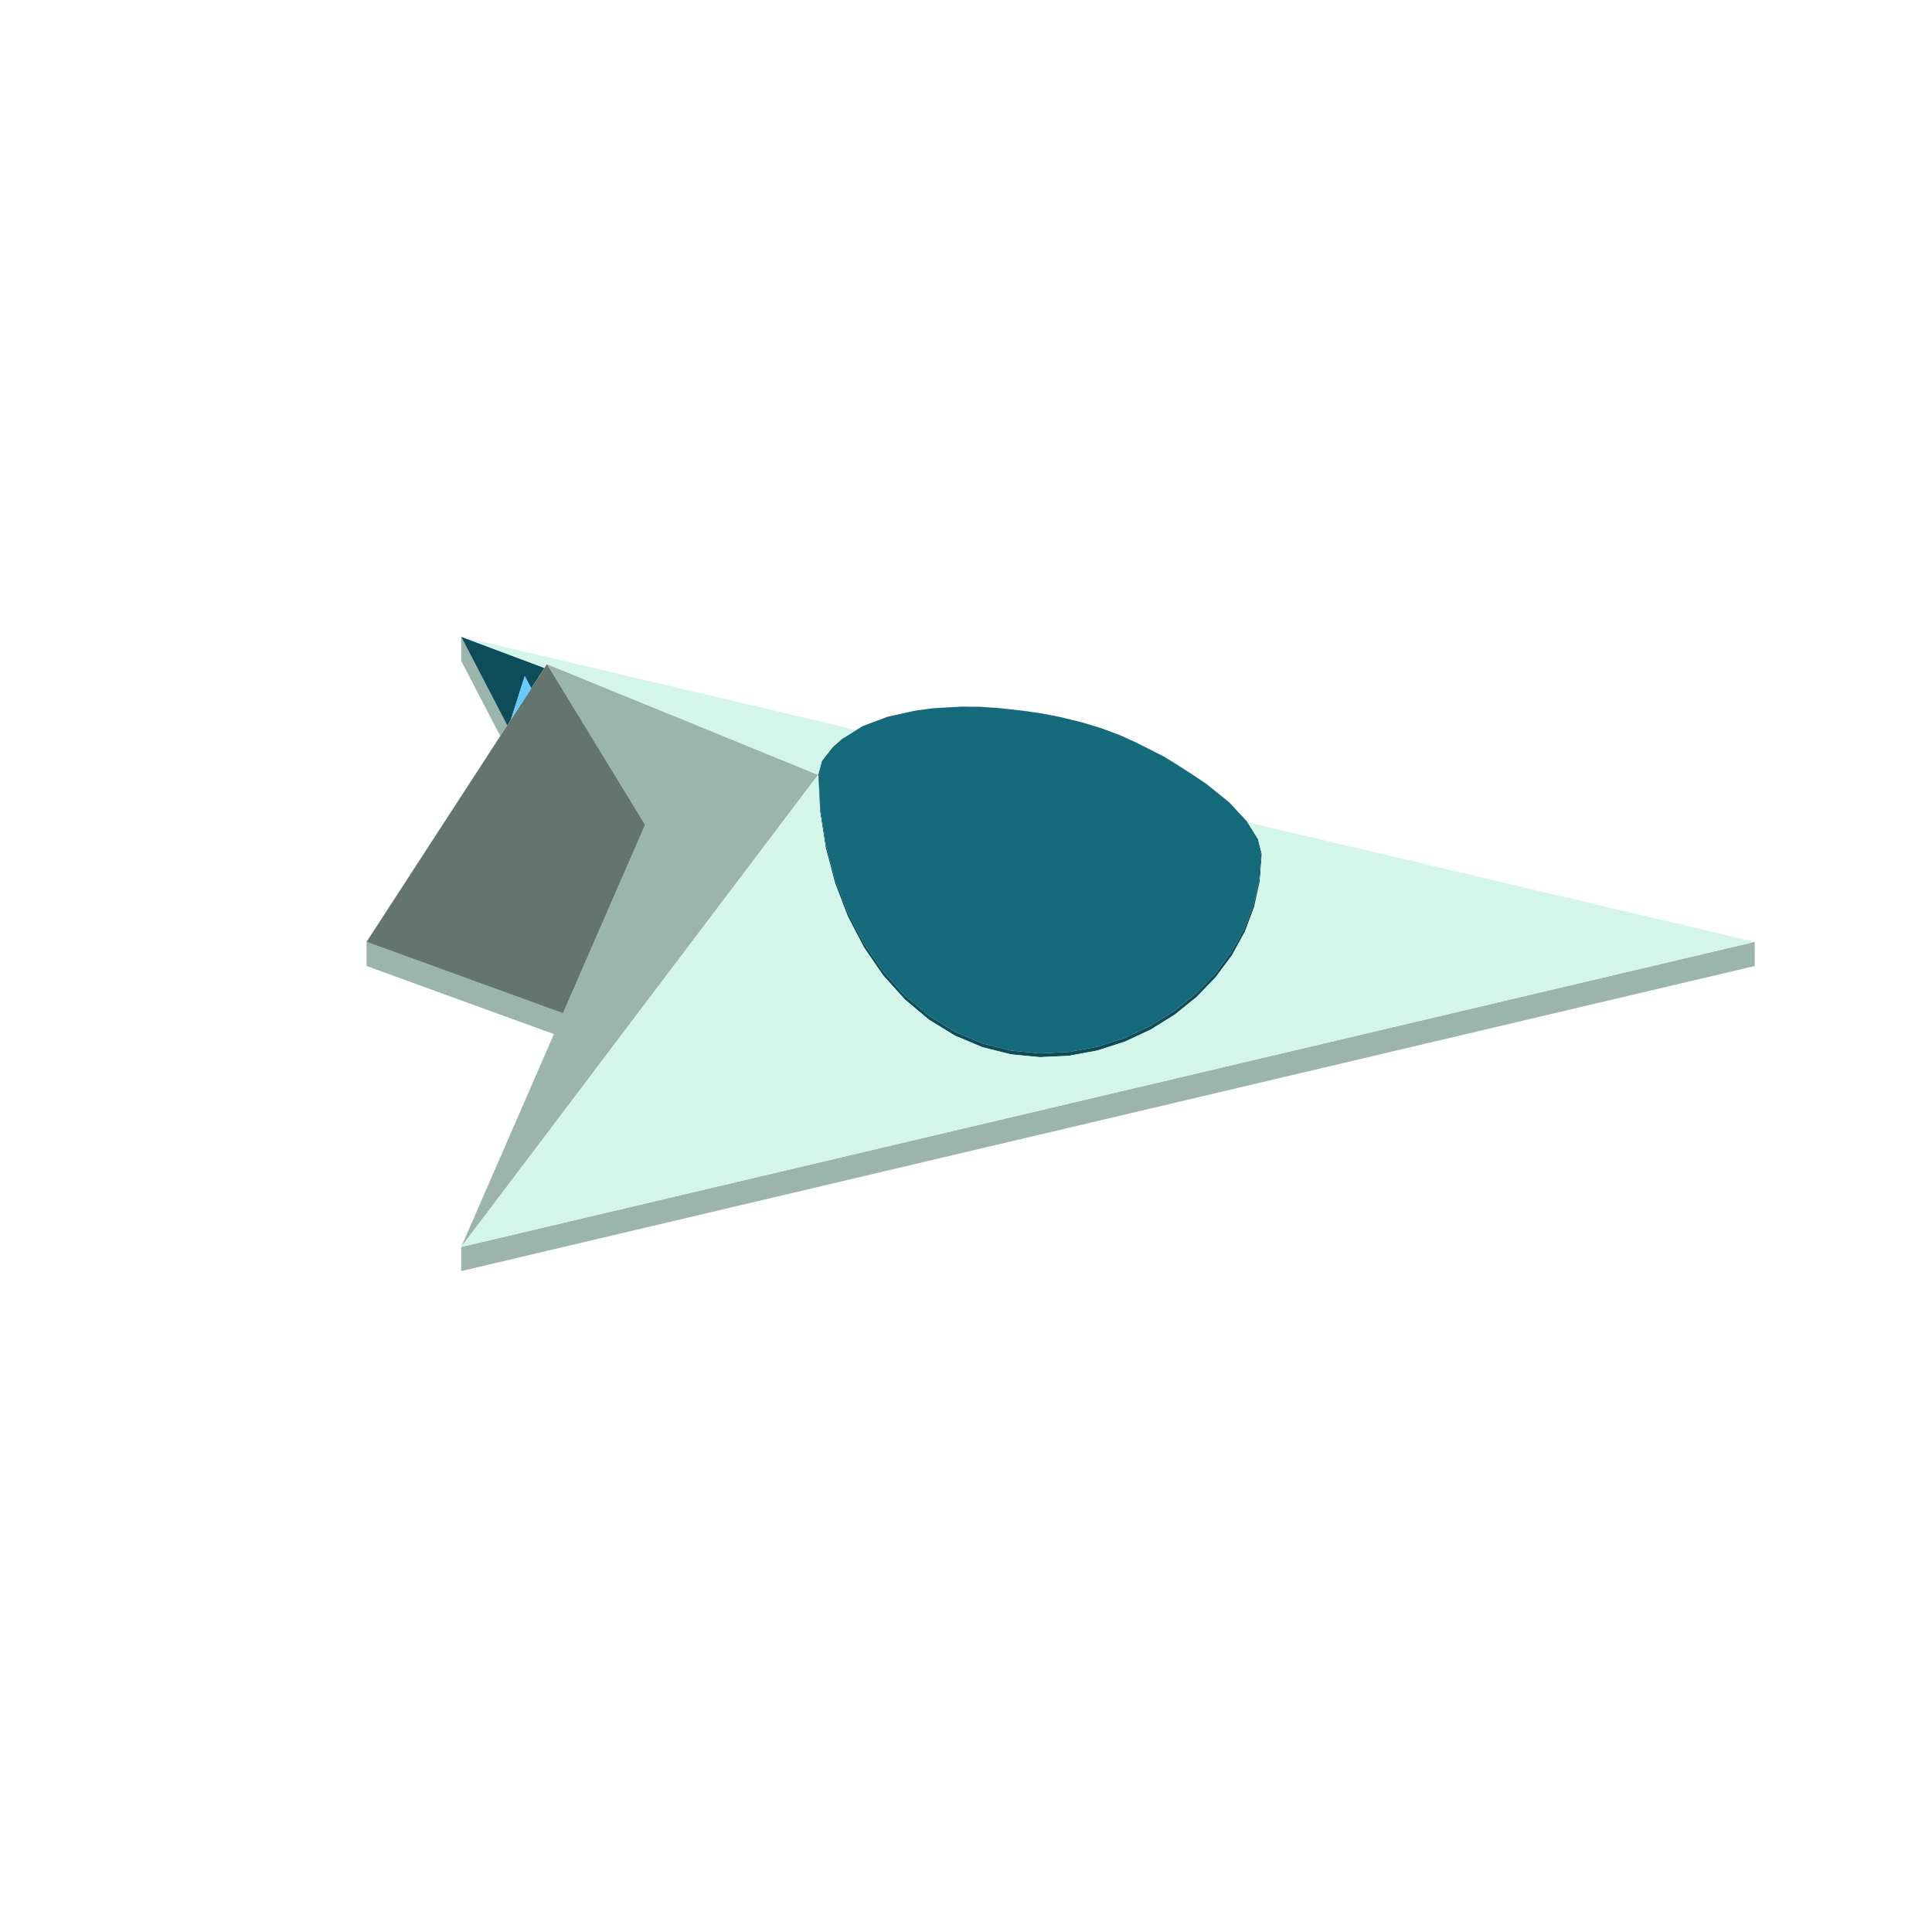
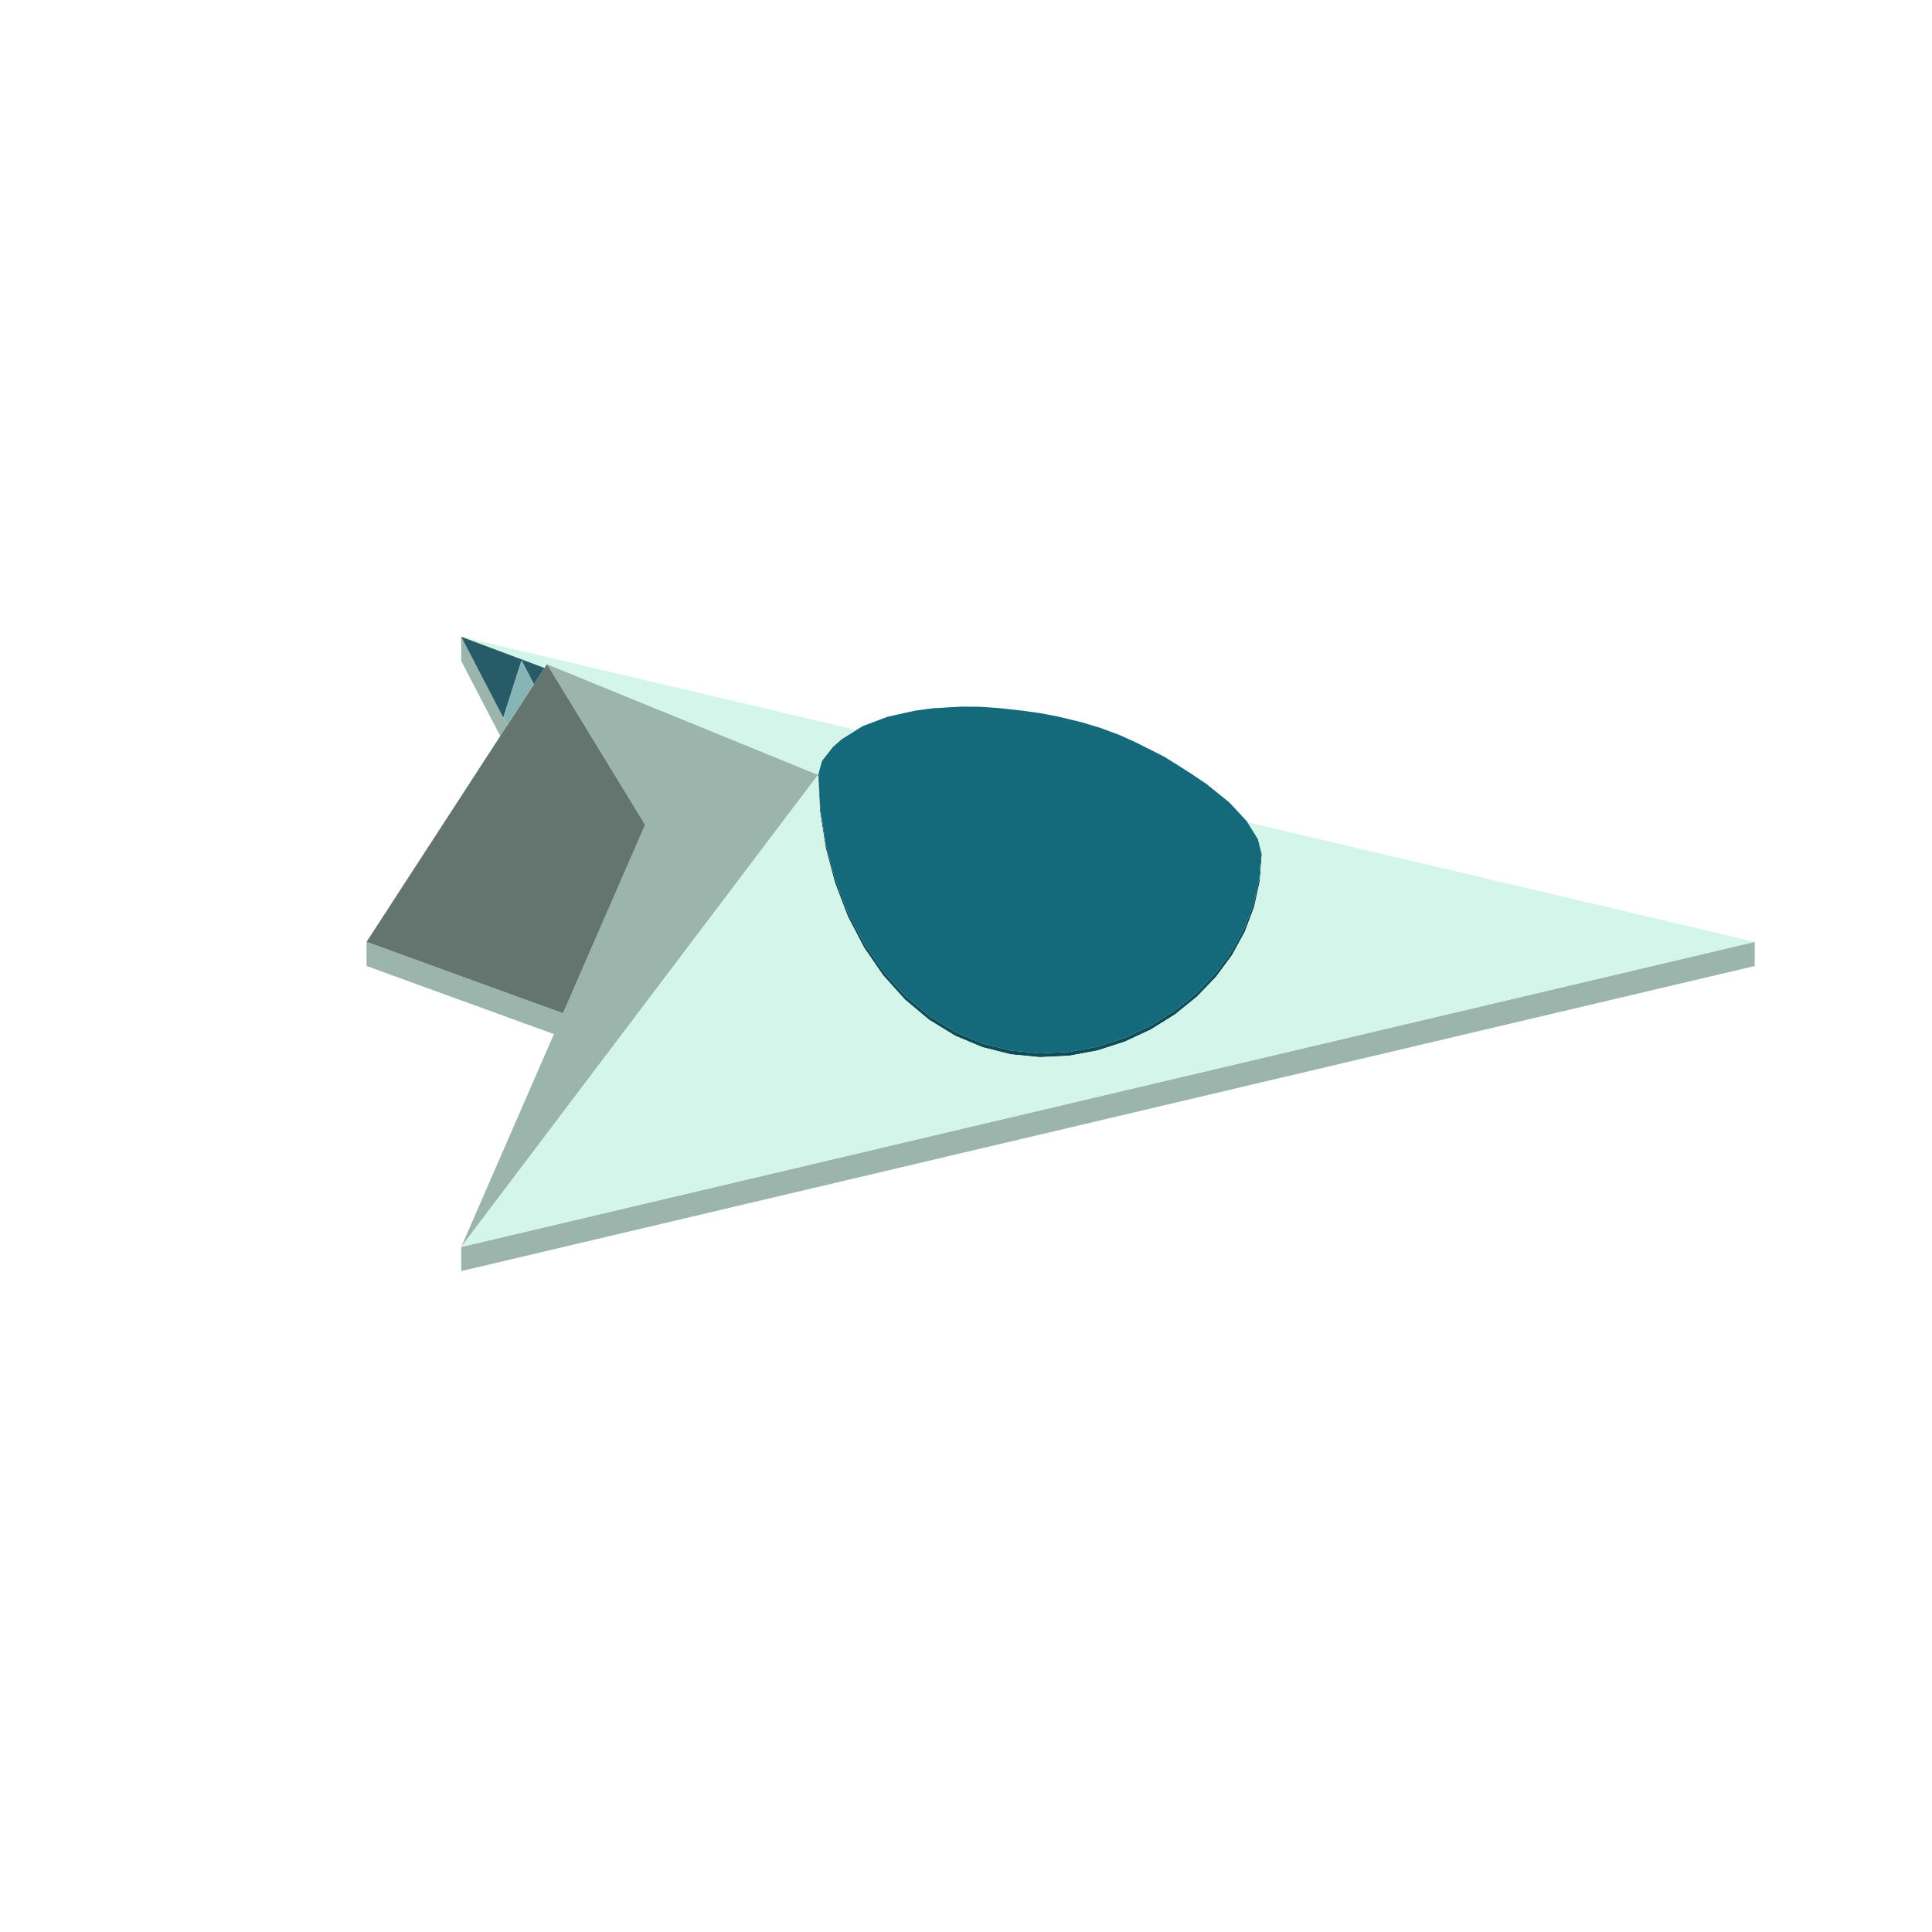
<svg xmlns="http://www.w3.org/2000/svg" width="96" height="96" viewBox="0 0 96 96">
-   <path fill="#9cb5ac" d="M87.192,46.8L87.192,48L22.917,63.16L22.917,61.96ZM22.917,32.84L22.917,31.64L25.204,36.041L24.979,36.387L24.858,36.574ZM27.179,33L30.795,34.476L32.053,34.99L35.746,36.497L37.869,37.364L39.156,37.889L39.945,38.211L40.408,38.401L40.636,38.494L40.651,38.5L40.637,38.519L40.448,38.77L40.124,39.198L39.662,39.809L39.047,40.623L38.249,41.678L37.233,43.023L35.953,44.715L34.359,46.824L32.39,49.429L29.972,52.628L27.009,56.547L23.364,61.369L22.917,61.96L23.167,61.388L25.339,56.401L27.321,51.851L27.524,51.384L22.917,49.71L18.214,48L18.214,46.8L22.917,48.51L27.976,50.348L29.13,47.698L30.775,43.921L32.055,40.982L30.593,38.589L29.928,37.5Z" />
+   <path fill="#9cb5ac" d="M87.192,46.8L87.192,48L22.917,63.16L22.917,61.96ZM22.917,32.84L22.917,31.64L25.008,35.663L25.036,35.716L25.204,36.041L24.979,36.387L24.858,36.574L24.771,36.407ZM27.179,33L30.795,34.476L32.053,34.99L35.746,36.497L37.869,37.364L39.156,37.889L39.945,38.211L40.408,38.401L40.636,38.494L40.651,38.5L40.637,38.519L40.448,38.77L40.124,39.198L39.662,39.809L39.047,40.623L38.249,41.678L37.233,43.023L35.953,44.715L34.359,46.824L32.39,49.429L29.972,52.628L27.009,56.547L23.364,61.369L22.917,61.96L23.167,61.388L25.339,56.401L27.321,51.851L27.524,51.384L22.917,49.71L18.214,48L18.214,46.8L22.917,48.51L27.976,50.348L29.13,47.698L30.775,43.921L32.055,40.982L30.593,38.589L29.928,37.5Z" />
  <path fill="#14697a" d="M61.833,46.127L61.833,46.126L61.832,46.128ZM61.199,47.284L61.199,47.284L61.199,47.284ZM58.373,50.222L58.373,50.222L58.373,50.222ZM57.176,50.969L57.176,50.968L57.176,50.969ZM40.703,38.535L40.718,38.519L40.718,38.519L40.716,38.488L40.717,38.465L40.718,38.458L40.714,38.455L40.703,38.45L40.69,38.434L40.678,38.401L40.704,38.308L40.839,37.807L40.902,37.727L40.929,37.692L41.39,37.106L41.838,36.715L42.269,36.448L42.281,36.441L42.855,36.085L43.495,35.844L43.741,35.751L44.101,35.615L44.913,35.436L45.483,35.31L45.491,35.309L46.351,35.193L47.057,35.153L47.44,35.131L47.777,35.112L48.691,35.119L49.014,35.141L49.627,35.184L49.657,35.186L50.144,35.24L50.71,35.303L50.798,35.313L51.674,35.434L52.55,35.601L52.692,35.634L53.691,35.873L54.657,36.162L55.571,36.498L56.419,36.878L56.998,37.17L57.858,37.605L58.612,38.075L59.248,38.484L59.941,38.949L61.083,39.871L61.959,40.812L62.509,41.693L62.642,42.217L62.632,42.291L62.628,42.297L62.615,42.316L62.667,42.412L62.645,42.429L62.628,42.442L62.615,42.452L62.632,42.513L62.642,42.695L62.576,43.64L62.575,43.644L62.491,44.002L62.294,44.907L62.166,45.239L61.833,46.127L61.675,46.414L61.199,47.284L61.018,47.529L60.402,48.363L60.202,48.571L59.454,49.348L59.239,49.522L58.373,50.222L58.144,50.365L57.176,50.969L56.937,51.081L56.199,51.425L55.886,51.571L55.639,51.651L54.523,52.011L54.272,52.057L53.111,52.272L52.86,52.284L51.674,52.34L51.425,52.316L50.238,52.202L49.071,51.91L48.826,51.849L47.7,51.376L47.462,51.277L46.398,50.624L46.171,50.486L45.187,49.66L44.974,49.484L44.937,49.442L44.786,49.276L43.892,48.283L43.854,48.228L43.733,48.055L42.942,46.902L42.901,46.825L42.819,46.67L42.141,45.367L42.09,45.237L42.054,45.147L41.502,43.708L41.445,43.503L41.422,43.416L41.038,41.963L40.926,41.245L40.791,40.378L40.759,40.19L40.724,39.521L40.719,39.427L40.718,39.389L40.699,39.04L40.678,38.636L40.69,38.564Z" />
-   <path fill="#0d4c59" d="M40.713,38.524L40.703,38.535L40.69,38.564L40.678,38.636L40.699,39.04L40.718,39.389L40.719,39.427L40.724,39.521L40.759,40.19L40.791,40.378L40.926,41.245L41.038,41.963L41.422,43.416L41.445,43.503L41.502,43.708L42.054,45.147L42.141,45.367L42.819,46.67L42.942,46.902L43.733,48.055L43.892,48.283L44.786,49.276L44.974,49.484L45.187,49.66L46.171,50.486L46.398,50.624L47.462,51.277L47.7,51.376L48.826,51.849L49.071,51.91L50.238,52.202L51.425,52.316L51.674,52.34L52.86,52.284L53.111,52.272L54.272,52.057L54.523,52.011L55.639,51.651L55.886,51.571L56.199,51.425L56.937,51.081L57.176,50.969L58.144,50.365L58.373,50.222L59.239,49.522L59.454,49.348L60.202,48.571L60.402,48.363L61.018,47.529L61.199,47.284L61.675,46.414L61.833,46.127L62.166,45.239L62.294,44.907L62.491,44.002L62.575,43.644L62.576,43.64L62.642,42.695L62.632,42.513L62.615,42.452L62.628,42.442L62.645,42.429L62.667,42.412L62.615,42.316L62.632,42.291L62.642,42.217L62.697,42.432L62.611,43.644L62.603,43.768L62.321,45.059L61.858,46.294L61.22,47.46L60.419,48.544L59.468,49.531L58.384,50.408L57.416,51.012L57.186,51.156L55.892,51.759L54.527,52.2L53.113,52.462L51.674,52.53L50.236,52.391L48.821,52.037L47.456,51.464L46.163,50.671L44.964,49.666L43.88,48.461L42.929,47.076L42.881,46.982L42.128,45.536L42.068,45.379L41.491,43.871L41.399,43.526L41.027,42.117L40.9,41.3L40.746,40.313L40.705,39.533L40.7,39.434L40.698,39.395L40.664,38.731L40.659,38.641L40.659,38.628L40.66,38.627L40.659,38.624L40.66,38.598L40.659,38.586L40.651,38.5L40.678,38.401L40.69,38.434L40.703,38.45L40.714,38.455L40.718,38.458L40.717,38.465L40.716,38.488L40.718,38.519L40.718,38.519ZM22.917,31.64L27.055,33.191L26.769,33.632L26.55,33.968L26.395,34.208L26.076,33.593L25.384,35.764L25.376,35.776L25.323,35.857L25.204,36.041L24.698,35.067Z" />
-   <path fill="#d4f6ea" d="M40.651,38.5L40.636,38.494L40.635,38.493L40.408,38.401L40.342,38.374L39.945,38.211L39.522,38.039L39.156,37.889L37.869,37.364L37.214,37.096L35.746,36.497L34.035,35.799L32.081,35.001L32.053,34.99L30.861,34.503L30.795,34.476L28.796,33.66L27.179,33L27.149,33.047L27.055,33.191L22.917,31.64L25.343,32.212L26.926,32.585L27.379,32.692L28.796,33.026L31.057,33.56L31.089,33.567L31.144,33.58L31.248,33.605L32.533,33.908L35.066,34.505L36.952,34.95L37.001,34.962L37.763,35.141L38.474,35.309L39.46,35.542L39.81,35.624L40.118,35.697L40.533,35.795L40.539,35.796L40.9,35.881L41.264,35.967L41.333,35.983L41.859,36.107L42.002,36.141L42.126,36.17L42.357,36.225L42.39,36.233L42.443,36.245L42.517,36.263L42.519,36.263L42.554,36.271L42.436,36.344L42.336,36.406L42.281,36.441L42.269,36.448L42.261,36.453L41.838,36.715L41.824,36.727L41.602,36.921L41.51,37.002L41.508,37.003L41.39,37.106L41.028,37.566L40.964,37.648L40.94,37.679L40.929,37.692L40.902,37.727L40.839,37.807L40.827,37.851L40.785,38.007L40.779,38.031L40.749,38.138L40.745,38.154L40.737,38.184L40.704,38.308L40.678,38.401L40.674,38.416L40.67,38.431ZM62.514,41.71L62.509,41.693L62.459,41.613L62.447,41.593L62.416,41.545L62.413,41.539L62.401,41.52L62.359,41.453L62.357,41.45L62.353,41.443L62.346,41.432L62.321,41.392L62.319,41.389L62.302,41.361L62.272,41.313L62.269,41.309L62.253,41.282L62.228,41.243L62.227,41.24L62.201,41.2L62.198,41.194L62.196,41.191L62.129,41.085L62.122,41.074L62.121,41.071L62.12,41.069L62.086,41.016L62.075,40.997L62.066,40.984L62.036,40.936L62.034,40.932L61.986,40.855L62.002,40.859L62.02,40.863L62.108,40.884L62.178,40.9L62.228,40.912L62.258,40.919L62.315,40.932L62.316,40.932L62.321,40.934L62.431,40.96L62.445,40.963L62.602,41L62.603,41L62.603,41L62.665,41.015L62.697,41.022L62.803,41.047L62.871,41.063L62.875,41.065L62.918,41.075L62.953,41.083L63.062,41.109L63.159,41.131L63.216,41.145L63.221,41.146L63.317,41.169L63.406,41.19L63.481,41.208L63.669,41.252L63.937,41.315L64.058,41.343L64.493,41.446L64.529,41.455L64.713,41.498L64.722,41.5L64.907,41.544L64.921,41.547L65.085,41.586L66.044,41.812L67.204,42.086L67.279,42.103L68.031,42.281L69.095,42.532L70.157,42.782L71.164,43.02L73.523,43.576L75.761,44.104L78.699,44.797L79.201,44.915L79.393,44.961L83.184,45.855L83.214,45.862L84.988,46.28L87.192,46.8L80.436,48.394L79.563,48.599L77.406,49.108L76.702,49.274L75.214,49.625L74.576,49.776L73.497,50.03L73.45,50.041L73.242,50.09L72.886,50.174L71.814,50.427L70.239,50.798L69.682,50.93L69.007,51.089L67.837,51.365L66.782,51.614L66.201,51.751L66.103,51.774L65,52.034L64.929,52.051L64.393,52.178L63.913,52.291L63.488,52.391L63.232,52.451L63.06,52.492L62.776,52.559L62.723,52.571L62.413,52.645L62.236,52.686L62.18,52.7L62.121,52.713L61.931,52.758L61.858,52.776L61.849,52.778L61.344,52.897L61.22,52.926L60.95,52.99L60.847,53.014L60.819,53.02L60.685,53.052L60.571,53.079L60.524,53.09L60.419,53.115L60.274,53.149L59.909,53.235L59.791,53.263L59.758,53.271L59.75,53.273L59.722,53.279L59.543,53.322L59.468,53.339L59.442,53.345L59.442,53.345L59.441,53.346L59.188,53.405L59.091,53.428L59.085,53.43L58.595,53.545L58.58,53.549L58.384,53.595L58.284,53.619L58.176,53.644L58.114,53.659L58.071,53.669L57.916,53.705L57.907,53.707L57.787,53.736L57.756,53.743L57.643,53.77L57.631,53.772L57.427,53.821L57.316,53.847L57.28,53.855L56.914,53.942L56.893,53.947L56.693,53.994L56.587,54.019L56.534,54.031L56.381,54.067L56.327,54.08L56.31,54.084L56.295,54.088L56.229,54.103L56.2,54.11L56.188,54.113L56.141,54.124L56.12,54.129L55.979,54.162L55.649,54.24L55.472,54.282L55.212,54.343L55.051,54.381L54.977,54.398L54.876,54.422L54.832,54.433L54.727,54.457L54.708,54.462L54.642,54.477L54.581,54.492L54.482,54.515L54.359,54.544L54.239,54.573L54.113,54.602L53.958,54.639L53.545,54.736L53.141,54.832L53.052,54.852L53.011,54.862L52.976,54.87L52.971,54.872L52.817,54.908L52.602,54.959L52.475,54.989L52.274,55.036L52.166,55.062L51.674,55.178L51.482,55.223L50.926,55.354L50.672,55.414L50.426,55.472L50.177,55.531L50.131,55.541L50.063,55.557L50.047,55.561L50.039,55.563L49.961,55.582L49.779,55.625L49.672,55.65L49.433,55.706L48.659,55.889L48.61,55.9L48.587,55.906L48.439,55.941L48.308,55.971L48.182,56.001L47.705,56.114L47.319,56.205L47.234,56.225L47.059,56.266L46.81,56.325L46.704,56.35L46.628,56.368L46.563,56.383L46.299,56.445L46.176,56.474L46.038,56.507L46.038,56.506L46.035,56.508L45.568,56.618L45.17,56.712L45.105,56.727L44.553,56.857L44.536,56.861L44.208,56.938L44.136,56.956L43.488,57.108L42.781,57.275L41.811,57.504L41.498,57.578L39.915,57.951L39.148,58.132L34.6,59.205L28.986,60.529L28.917,60.545L24.101,61.681L22.917,61.96L23.222,61.558L23.3,61.453L23.364,61.369L27.009,56.547L29.972,52.628L32.39,49.429L34.359,46.824L35.953,44.715L36.954,43.392L37.233,43.023L37.815,42.252L37.951,42.072L38.077,41.906L38.249,41.678L38.898,40.819L39.047,40.623L39.422,40.127L39.662,39.809L39.681,39.784L39.717,39.737L40.045,39.303L40.061,39.281L40.124,39.198L40.138,39.18L40.416,38.812L40.448,38.77L40.637,38.519L40.651,38.5L40.659,38.586L40.66,38.598L40.659,38.641L40.664,38.731L40.698,39.395L40.7,39.434L40.705,39.533L40.746,40.313L40.9,41.3L41.027,42.117L41.399,43.526L41.491,43.871L42.068,45.379L42.128,45.536L42.881,46.982L42.929,47.076L43.834,48.394L43.88,48.461L44.918,49.615L44.95,49.65L44.964,49.666L46.085,50.606L46.087,50.607L46.163,50.671L47.275,51.353L47.288,51.361L47.456,51.464L48.821,52.037L50.236,52.391L51.674,52.53L53.113,52.462L54.527,52.2L55.892,51.759L57.186,51.156L57.416,51.012L58.384,50.408L59.468,49.531L60.419,48.544L61.22,47.46L61.858,46.294L62.321,45.059L62.603,43.768L62.611,43.644L62.624,43.471L62.634,43.33L62.658,42.98L62.68,42.675L62.697,42.432L62.688,42.396L62.675,42.345L62.654,42.261L62.647,42.236L62.646,42.23L62.642,42.217L62.623,42.142L62.62,42.127L62.612,42.099L62.603,42.061L62.599,42.045L62.595,42.03L62.575,41.953L62.566,41.916L62.548,41.845L62.536,41.798L62.528,41.768L62.529,41.768L62.528,41.767L62.514,41.713ZM62.35,41.232L62.348,41.231L62.349,41.232ZM62.354,41.236L62.351,41.233L62.35,41.232Z" />
+   <path fill="#0d4c59" d="M40.713,38.524L40.703,38.535L40.69,38.564L40.678,38.636L40.699,39.04L40.718,39.389L40.719,39.427L40.724,39.521L40.759,40.19L40.791,40.378L40.926,41.245L41.038,41.963L41.422,43.416L41.445,43.503L41.502,43.708L42.054,45.147L42.141,45.367L42.819,46.67L42.942,46.902L43.733,48.055L43.892,48.283L44.786,49.276L44.974,49.484L45.187,49.66L46.171,50.486L46.398,50.624L47.462,51.277L47.7,51.376L48.826,51.849L49.071,51.91L50.238,52.202L51.425,52.316L51.674,52.34L52.86,52.284L53.111,52.272L54.272,52.057L54.523,52.011L55.639,51.651L55.886,51.571L56.199,51.425L56.937,51.081L57.176,50.969L58.144,50.365L58.373,50.222L59.239,49.522L59.454,49.348L60.202,48.571L60.402,48.363L61.018,47.529L61.199,47.284L61.675,46.414L61.833,46.127L62.166,45.239L62.294,44.907L62.491,44.002L62.575,43.644L62.576,43.64L62.642,42.695L62.632,42.513L62.615,42.452L62.628,42.442L62.645,42.429L62.667,42.412L62.615,42.316L62.632,42.291L62.642,42.217L62.697,42.432L62.611,43.644L62.603,43.768L62.321,45.059L61.858,46.294L61.22,47.46L60.419,48.544L59.468,49.531L58.384,50.408L57.416,51.012L57.186,51.156L55.892,51.759L54.527,52.2L53.113,52.462L51.674,52.53L50.236,52.391L48.821,52.037L47.456,51.464L46.163,50.671L44.964,49.666L43.88,48.461L42.929,47.076L42.881,46.982L42.128,45.536L42.068,45.379L41.491,43.871L41.399,43.526L41.027,42.117L40.9,41.3L40.746,40.313L40.705,39.533L40.7,39.434L40.698,39.395L40.664,38.731L40.659,38.641L40.659,38.628L40.66,38.627L40.659,38.624L40.66,38.598L40.659,38.586L40.651,38.5L40.678,38.401L40.69,38.434L40.703,38.45L40.714,38.455L40.718,38.458L40.717,38.465L40.716,38.488L40.718,38.519L40.718,38.519Z" />
+   <path fill="#d4f6ea" d="M40.651,38.5L40.636,38.494L40.635,38.493L40.408,38.401L40.342,38.374L39.945,38.211L39.522,38.039L39.156,37.889L37.869,37.364L37.214,37.096L35.746,36.497L34.035,35.799L32.081,35.001L32.053,34.99L30.861,34.503L30.795,34.476L29.616,33.995L28.796,33.66L27.179,33L27.149,33.047L27.055,33.191L25.931,32.769L22.917,31.64L25.343,32.212L26.055,32.38L26.926,32.585L27.379,32.692L28.796,33.026L29.846,33.274L31.057,33.56L31.089,33.567L31.144,33.58L31.248,33.605L32.533,33.908L35.066,34.505L36.952,34.95L37.001,34.962L37.763,35.141L38.474,35.309L39.46,35.542L39.81,35.624L40.118,35.697L40.533,35.795L40.539,35.796L40.9,35.881L41.264,35.967L41.333,35.983L41.859,36.107L42.002,36.141L42.126,36.17L42.357,36.225L42.39,36.233L42.443,36.245L42.517,36.263L42.519,36.263L42.554,36.271L42.436,36.344L42.336,36.406L42.281,36.441L42.269,36.448L42.261,36.453L41.838,36.715L41.824,36.727L41.602,36.921L41.51,37.002L41.508,37.003L41.39,37.106L41.028,37.566L40.964,37.648L40.94,37.679L40.929,37.692L40.902,37.727L40.839,37.807L40.827,37.851L40.785,38.007L40.779,38.031L40.749,38.138L40.745,38.154L40.737,38.184L40.704,38.308L40.678,38.401L40.674,38.416L40.67,38.431ZM62.514,41.71L62.509,41.693L62.459,41.613L62.447,41.593L62.416,41.545L62.413,41.539L62.401,41.52L62.359,41.453L62.357,41.45L62.353,41.443L62.346,41.432L62.321,41.392L62.319,41.389L62.302,41.361L62.272,41.313L62.269,41.309L62.253,41.282L62.228,41.243L62.227,41.24L62.201,41.2L62.198,41.194L62.196,41.191L62.129,41.085L62.122,41.074L62.121,41.071L62.12,41.069L62.086,41.016L62.075,40.997L62.066,40.984L62.036,40.936L62.034,40.932L61.986,40.855L62.002,40.859L62.02,40.863L62.108,40.884L62.178,40.9L62.228,40.912L62.258,40.919L62.315,40.932L62.316,40.932L62.321,40.934L62.431,40.96L62.445,40.963L62.602,41L62.603,41L62.603,41L62.665,41.015L62.697,41.022L62.803,41.047L62.871,41.063L62.875,41.065L62.918,41.075L62.953,41.083L63.062,41.109L63.159,41.131L63.216,41.145L63.221,41.146L63.317,41.169L63.406,41.19L63.481,41.208L63.669,41.252L63.937,41.315L64.058,41.343L64.493,41.446L64.529,41.455L64.713,41.498L64.722,41.5L64.907,41.544L64.921,41.547L65.085,41.586L66.044,41.812L67.204,42.086L67.279,42.103L68.031,42.281L69.095,42.532L70.157,42.782L71.164,43.02L73.523,43.576L75.761,44.104L78.699,44.797L79.201,44.915L79.393,44.961L83.184,45.855L83.214,45.862L84.988,46.28L87.192,46.8L80.436,48.394L79.563,48.599L77.406,49.108L76.702,49.274L75.214,49.625L74.576,49.776L73.497,50.03L73.45,50.041L73.242,50.09L72.886,50.174L71.814,50.427L70.239,50.798L69.682,50.93L69.007,51.089L67.837,51.365L66.782,51.614L66.201,51.751L66.103,51.774L65,52.034L64.929,52.051L64.393,52.178L63.913,52.291L63.488,52.391L63.232,52.451L63.06,52.492L62.776,52.559L62.723,52.571L62.413,52.645L62.236,52.686L62.18,52.7L62.121,52.713L61.931,52.758L61.858,52.776L61.849,52.778L61.344,52.897L61.22,52.926L60.95,52.99L60.847,53.014L60.819,53.02L60.685,53.052L60.571,53.079L60.524,53.09L60.419,53.115L60.274,53.149L59.909,53.235L59.791,53.263L59.758,53.271L59.75,53.273L59.722,53.279L59.543,53.322L59.468,53.339L59.442,53.345L59.442,53.345L59.441,53.346L59.188,53.405L59.091,53.428L59.085,53.43L58.595,53.545L58.58,53.549L58.384,53.595L58.284,53.619L58.176,53.644L58.114,53.659L58.071,53.669L57.916,53.705L57.907,53.707L57.787,53.736L57.756,53.743L57.643,53.77L57.631,53.772L57.427,53.821L57.316,53.847L57.28,53.855L56.914,53.942L56.893,53.947L56.693,53.994L56.587,54.019L56.534,54.031L56.381,54.067L56.327,54.08L56.31,54.084L56.295,54.088L56.229,54.103L56.2,54.11L56.188,54.113L56.141,54.124L56.12,54.129L55.979,54.162L55.649,54.24L55.472,54.282L55.212,54.343L55.051,54.381L54.977,54.398L54.876,54.422L54.832,54.433L54.727,54.457L54.708,54.462L54.642,54.477L54.581,54.492L54.482,54.515L54.359,54.544L54.239,54.573L54.113,54.602L53.958,54.639L53.545,54.736L53.141,54.832L53.052,54.852L53.011,54.862L52.976,54.87L52.971,54.872L52.817,54.908L52.602,54.959L52.475,54.989L52.274,55.036L52.166,55.062L51.674,55.178L51.482,55.223L50.926,55.354L50.672,55.414L50.426,55.472L50.177,55.531L50.131,55.541L50.063,55.557L50.047,55.561L50.039,55.563L49.961,55.582L49.779,55.625L49.672,55.65L49.433,55.706L48.659,55.889L48.61,55.9L48.587,55.906L48.439,55.941L48.308,55.971L48.182,56.001L47.705,56.114L47.319,56.205L47.234,56.225L47.059,56.266L46.81,56.325L46.704,56.35L46.628,56.368L46.563,56.383L46.299,56.445L46.176,56.474L46.038,56.507L46.038,56.506L46.035,56.508L45.568,56.618L45.17,56.712L45.105,56.727L44.553,56.857L44.536,56.861L44.208,56.938L44.136,56.956L43.488,57.108L42.781,57.275L41.811,57.504L41.498,57.578L39.915,57.951L39.148,58.132L34.6,59.205L28.986,60.529L28.917,60.545L24.101,61.681L22.917,61.96L23.222,61.558L23.3,61.453L23.364,61.369L27.009,56.547L29.972,52.628L32.39,49.429L34.359,46.824L35.953,44.715L36.954,43.392L37.233,43.023L37.815,42.252L37.951,42.072L38.077,41.906L38.249,41.678L38.898,40.819L39.047,40.623L39.422,40.127L39.662,39.809L39.681,39.784L39.717,39.737L40.045,39.303L40.061,39.281L40.124,39.198L40.138,39.18L40.416,38.812L40.448,38.77L40.637,38.519L40.651,38.5L40.659,38.586L40.66,38.598L40.659,38.641L40.664,38.731L40.698,39.395L40.7,39.434L40.705,39.533L40.746,40.313L40.9,41.3L41.027,42.117L41.399,43.526L41.491,43.871L42.068,45.379L42.128,45.536L42.881,46.982L42.929,47.076L43.834,48.394L43.88,48.461L44.918,49.615L44.95,49.65L44.964,49.666L46.085,50.606L46.087,50.607L46.163,50.671L47.275,51.353L47.288,51.361L47.456,51.464L48.821,52.037L50.236,52.391L51.674,52.53L53.113,52.462L54.527,52.2L55.892,51.759L57.186,51.156L57.416,51.012L58.384,50.408L59.468,49.531L60.419,48.544L61.22,47.46L61.858,46.294L62.321,45.059L62.603,43.768L62.611,43.644L62.624,43.471L62.634,43.33L62.658,42.98L62.68,42.675L62.697,42.432L62.688,42.396L62.675,42.345L62.654,42.261L62.647,42.236L62.646,42.23L62.642,42.217L62.623,42.142L62.62,42.127L62.612,42.099L62.603,42.061L62.599,42.045L62.595,42.03L62.575,41.953L62.566,41.916L62.548,41.845L62.536,41.798L62.528,41.768L62.529,41.768L62.528,41.767L62.514,41.713ZM62.35,41.232L62.348,41.231L62.349,41.232ZM62.354,41.236L62.351,41.233L62.35,41.232Z" />
  <path fill="#64756f" d="M27.179,33L29.928,37.5L30.593,38.589L32.055,40.982L31.524,42.203L30.775,43.921L29.13,47.698L29.03,47.927L28.796,48.465L27.976,50.348L22.917,48.51L18.214,46.8L20.58,43.158L25.376,35.776Z" />
-   <path fill="#64caff" d="M25.384,35.764L26.076,33.593L26.395,34.208Z" />
+   <path fill="#275b67" d="M22.917,31.64L25.931,32.769L27.055,33.191L26.769,33.632L26.763,33.641L26.55,33.968L26.529,34.002L26.455,33.86L26.186,33.342L26.178,33.326L25.915,32.82L25.813,33.138L25.073,35.459L25.031,35.592L25.008,35.663L24.698,35.067Z" />
+   <path fill="#87b5b5" d="M25.036,35.716L25.008,35.663L25.031,35.592L25.81,33.148L25.915,32.82L26.186,33.342L26.529,34.002L25.311,35.876L25.237,35.989L25.204,36.041Z" />
</svg>
